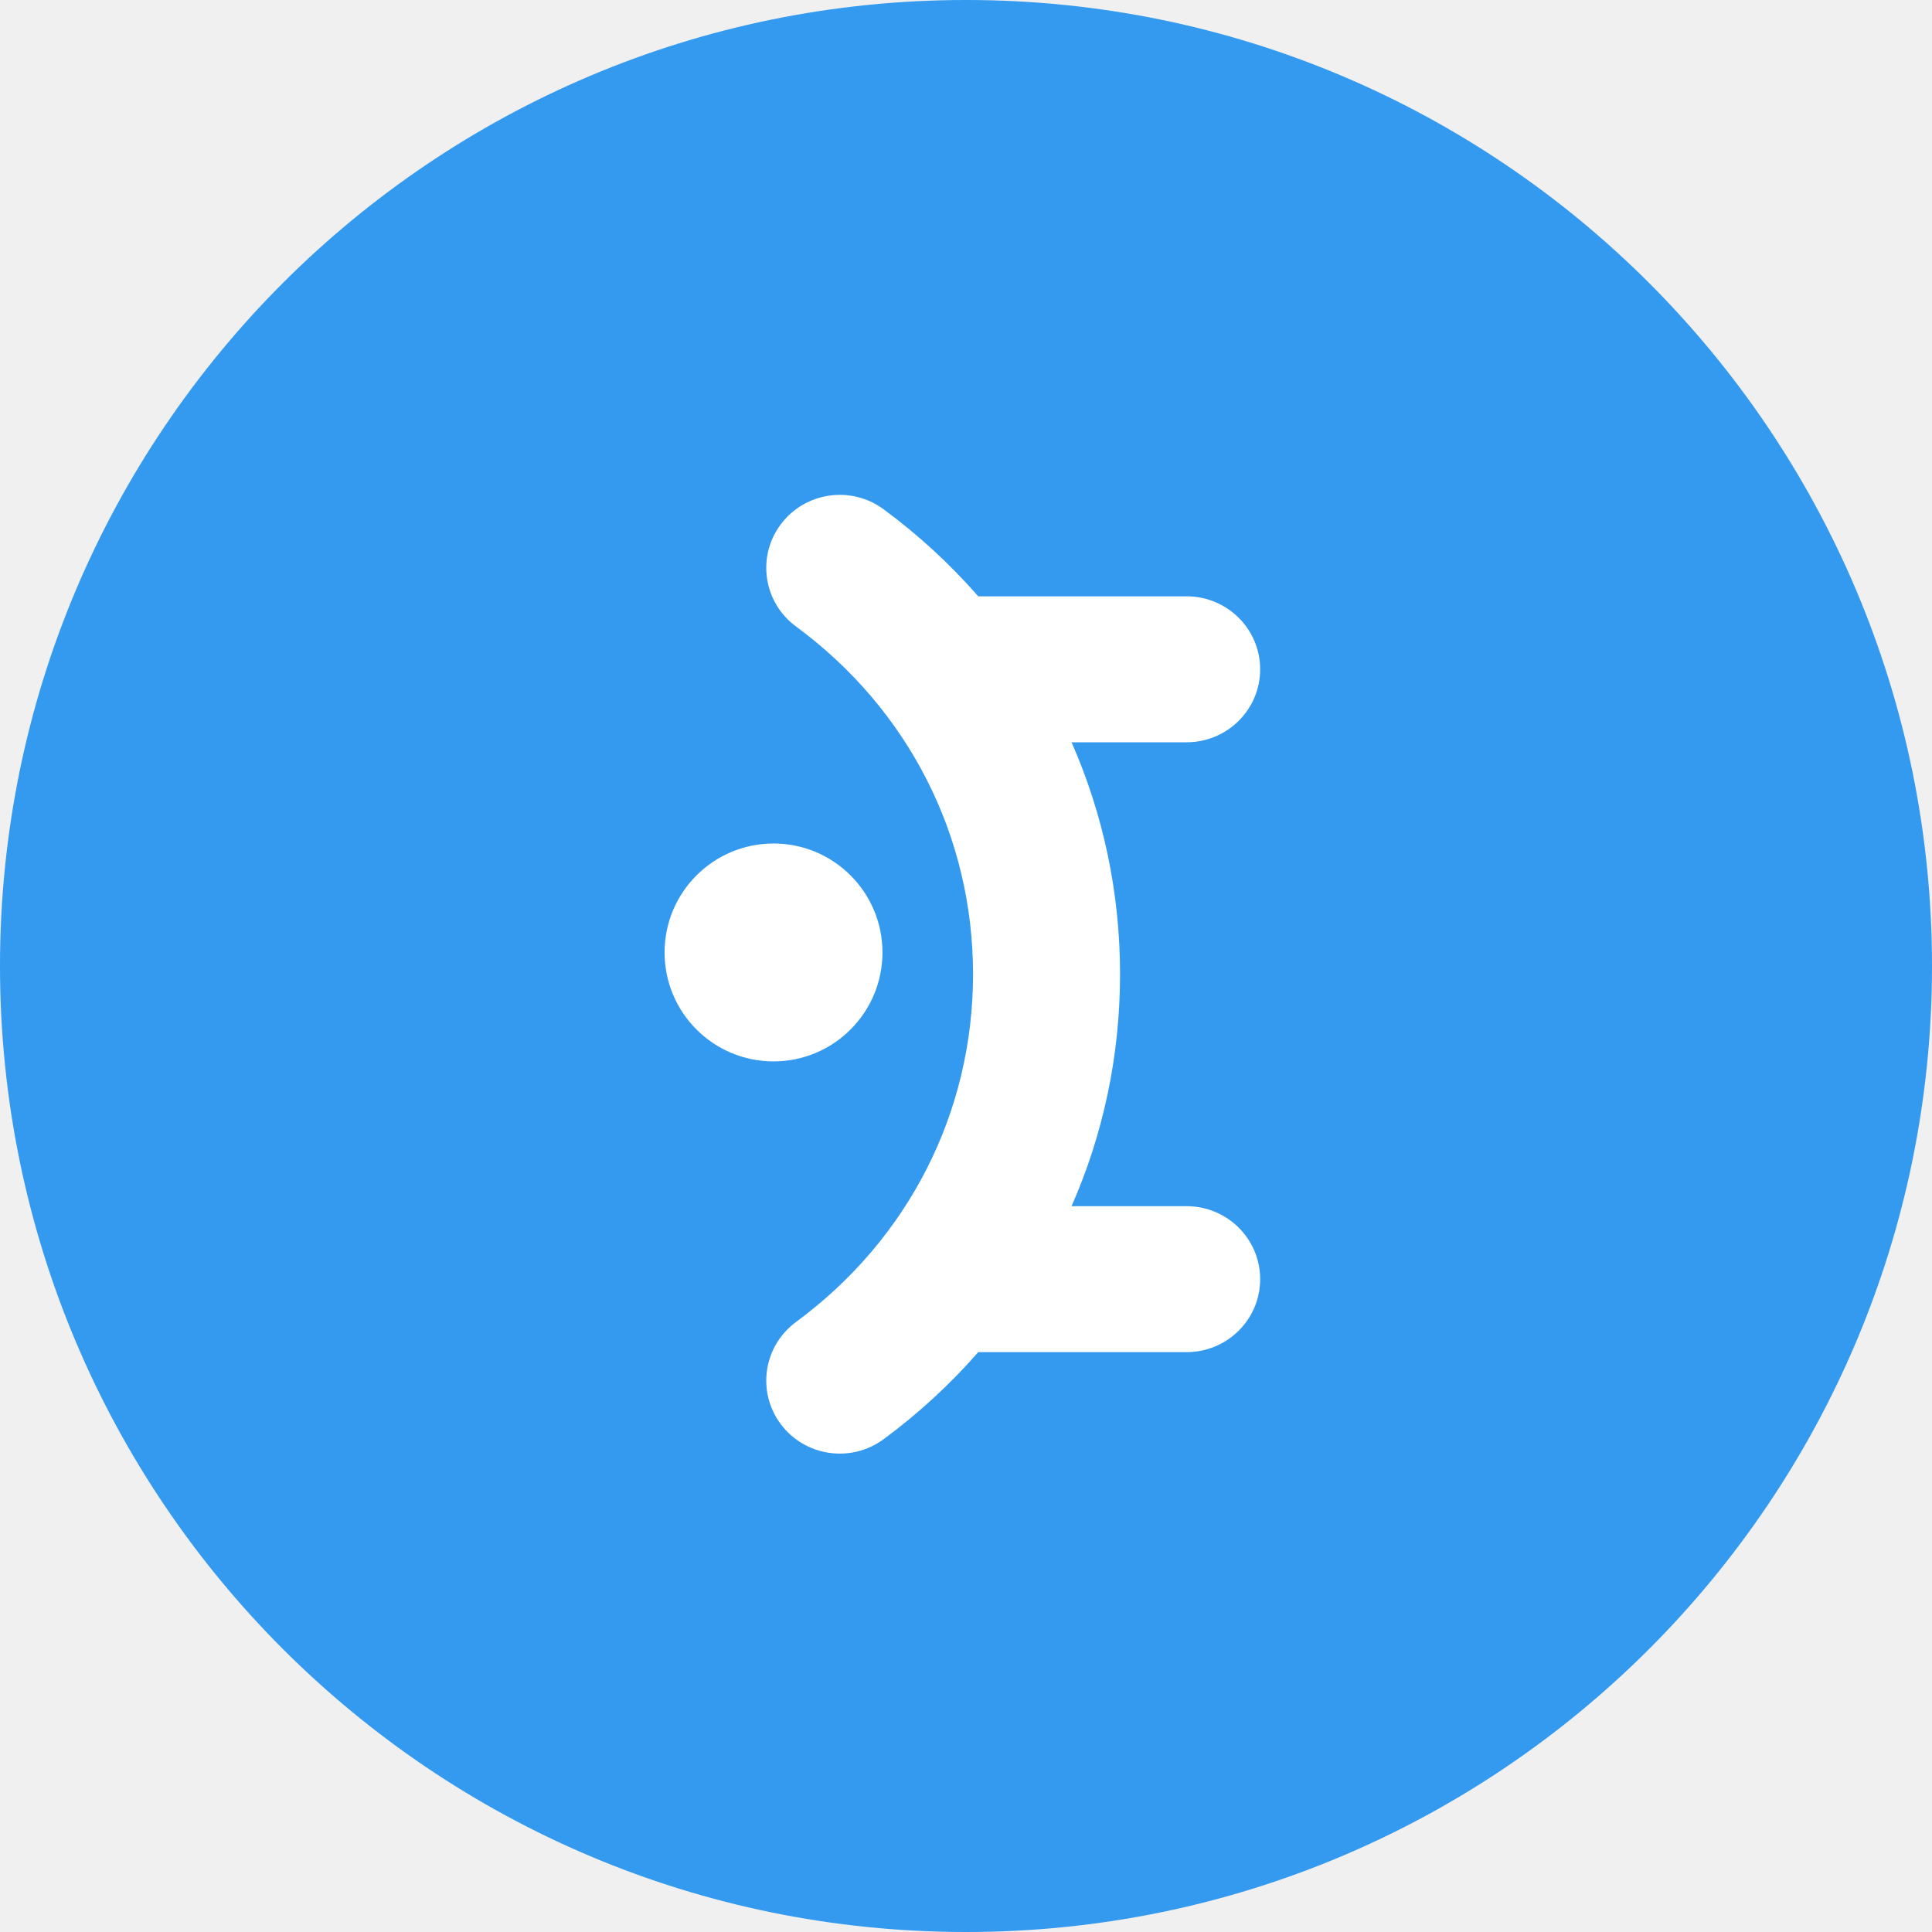
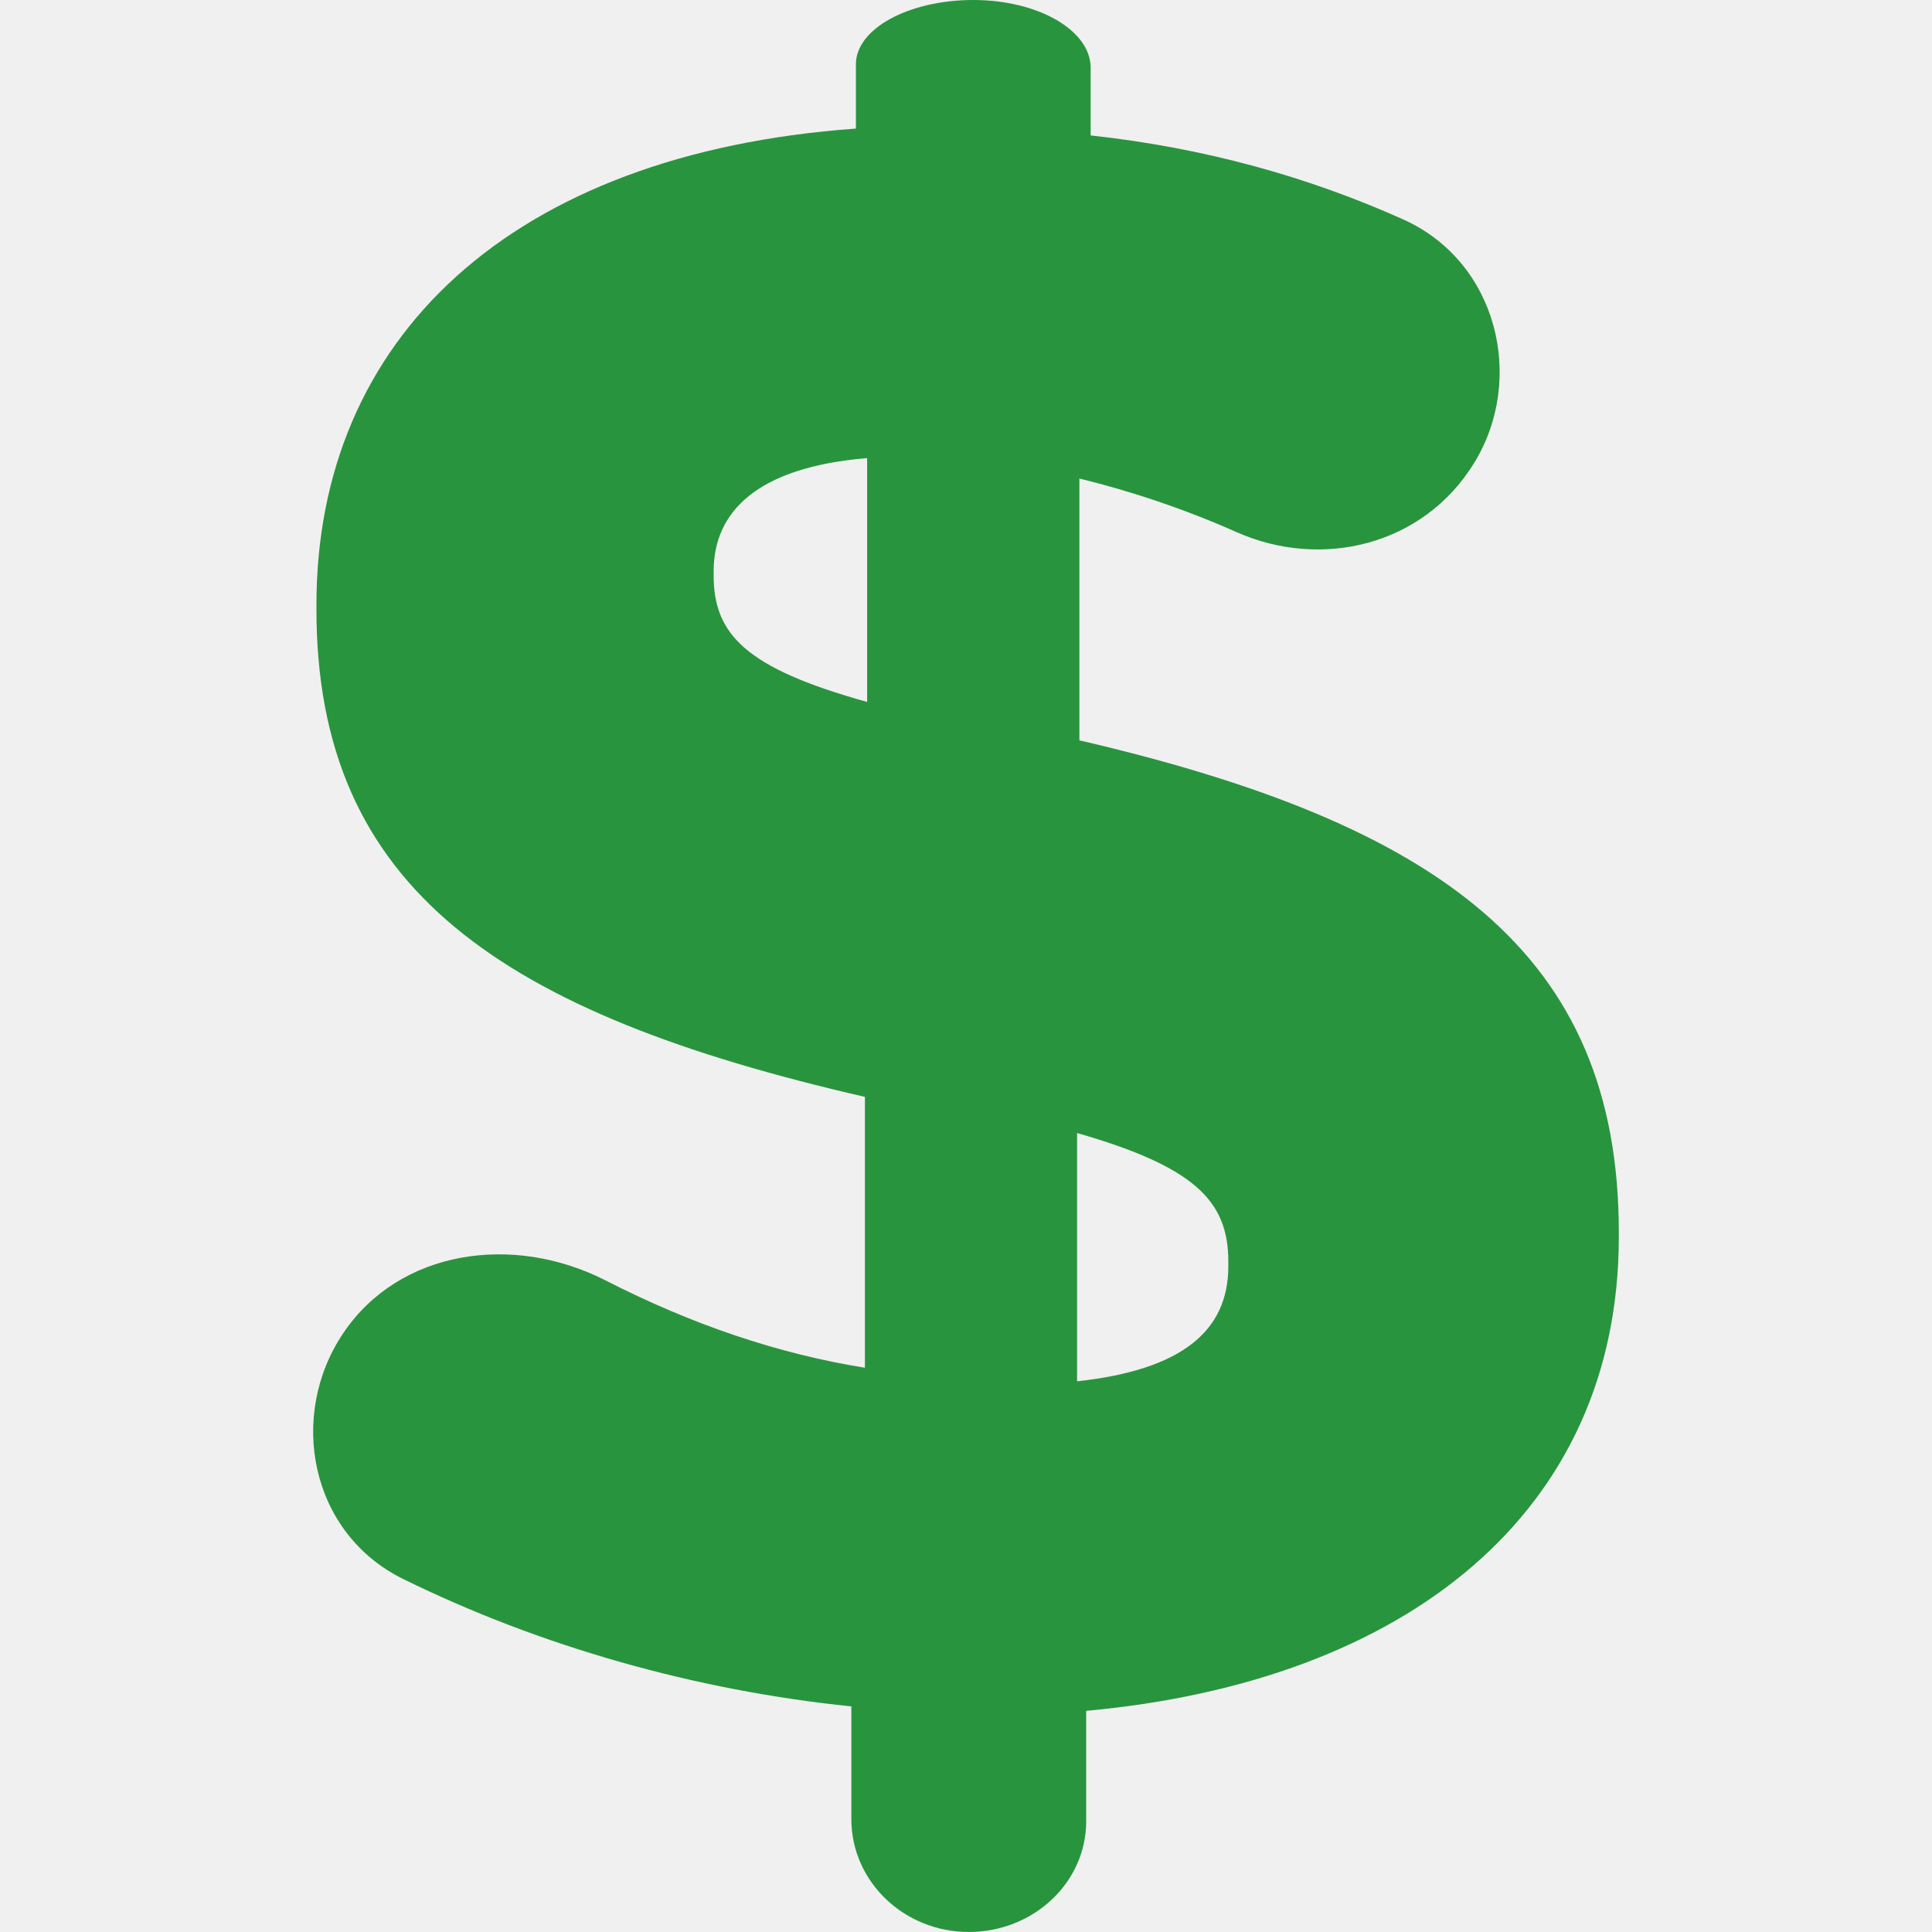
- <svg xmlns="http://www.w3.org/2000/svg" viewBox="0 0 500 500">
-   <g fill="none" fill-rule="evenodd">
-     <rect width="500" height="500" fill="#339AF0" rx="250" />
-     <g fill="#FFF">
-       <path fill-rule="nonzero" d="M202.055 135.706c-6.26 8.373-4.494 20.208 3.944 26.42 29.122 21.45 45.824 54.253 45.824 90.005 0 35.752-16.702 68.559-45.824 90.005-8.436 6.215-10.206 18.043-3.944 26.42 6.26 8.378 18.173 10.13 26.611 3.916a153.835 153.835 0 0024.509-22.54h53.93c10.506 0 19.023-8.455 19.023-18.885 0-10.43-8.517-18.886-19.023-18.886h-29.79c8.196-18.594 12.553-38.923 12.553-60.03s-4.357-41.436-12.552-60.03h29.79c10.505 0 19.022-8.455 19.022-18.885 0-10.43-8.517-18.886-19.023-18.886h-53.93a153.835 153.835 0 00-24.509-22.54c-8.438-6.215-20.351-4.46-26.61 3.916z" />
-       <path d="M171.992 246.492c0-15.572 12.624-28.195 28.196-28.195 15.572 0 28.195 12.623 28.195 28.195 0 15.572-12.623 28.196-28.195 28.196-15.572 0-28.196-12.624-28.196-28.196z" />
+ <svg xmlns="http://www.w3.org/2000/svg" height="156px" width="156px" version="1.1" id="Capa_1" viewBox="0 0 235.52 235.52" xml:space="preserve" fill="#ffffff" transform="rotate(0)matrix(1, 0, 0, 1, 0, 0)" stroke="#ffffff" stroke-width="0.002">
+   <g id="SVGRepo_bgCarrier" stroke-width="0" />
+   <g id="SVGRepo_tracerCarrier" stroke-linecap="round" stroke-linejoin="round" />
+   <g id="SVGRepo_iconCarrier">
+     <g>
+       <path style="fill:#29943e;" d="M118.1,235.517c7.898,0,14.31-6.032,14.31-13.483c0-7.441,0-13.473,0-13.473 c39.069-3.579,64.932-24.215,64.932-57.785v-0.549c0-34.119-22.012-49.8-65.758-59.977V58.334c6.298,1.539,12.82,3.72,19.194,6.549 c10.258,4.547,22.724,1.697,28.952-8.485c6.233-10.176,2.866-24.47-8.681-29.654c-11.498-5.156-24.117-8.708-38.095-10.236V8.251 c0-4.552-6.402-8.251-14.305-8.251c-7.903,0-14.31,3.514-14.31,7.832c0,4.335,0,7.843,0,7.843 c-42.104,3.03-65.764,25.591-65.764,58.057v0.555c0,34.114,22.561,49.256,66.862,59.427v33.021 c-10.628-1.713-21.033-5.243-31.623-10.65c-11.281-5.755-25.101-3.72-31.938,6.385c-6.842,10.1-4.079,24.449,7.294,30.029 c16.709,8.208,35.593,13.57,54.614,15.518v13.755C103.79,229.36,110.197,235.517,118.1,235.517z M131.301,138.12 c14.316,4.123,18.438,8.257,18.438,15.681v0.555c0,7.979-5.776,12.651-18.438,14.033V138.12z M86.999,70.153v-0.549 c0-7.152,5.232-12.657,18.71-13.755v29.719C90.856,81.439,86.999,77.305,86.999,70.153z" />
    </g>
  </g>
</svg>
